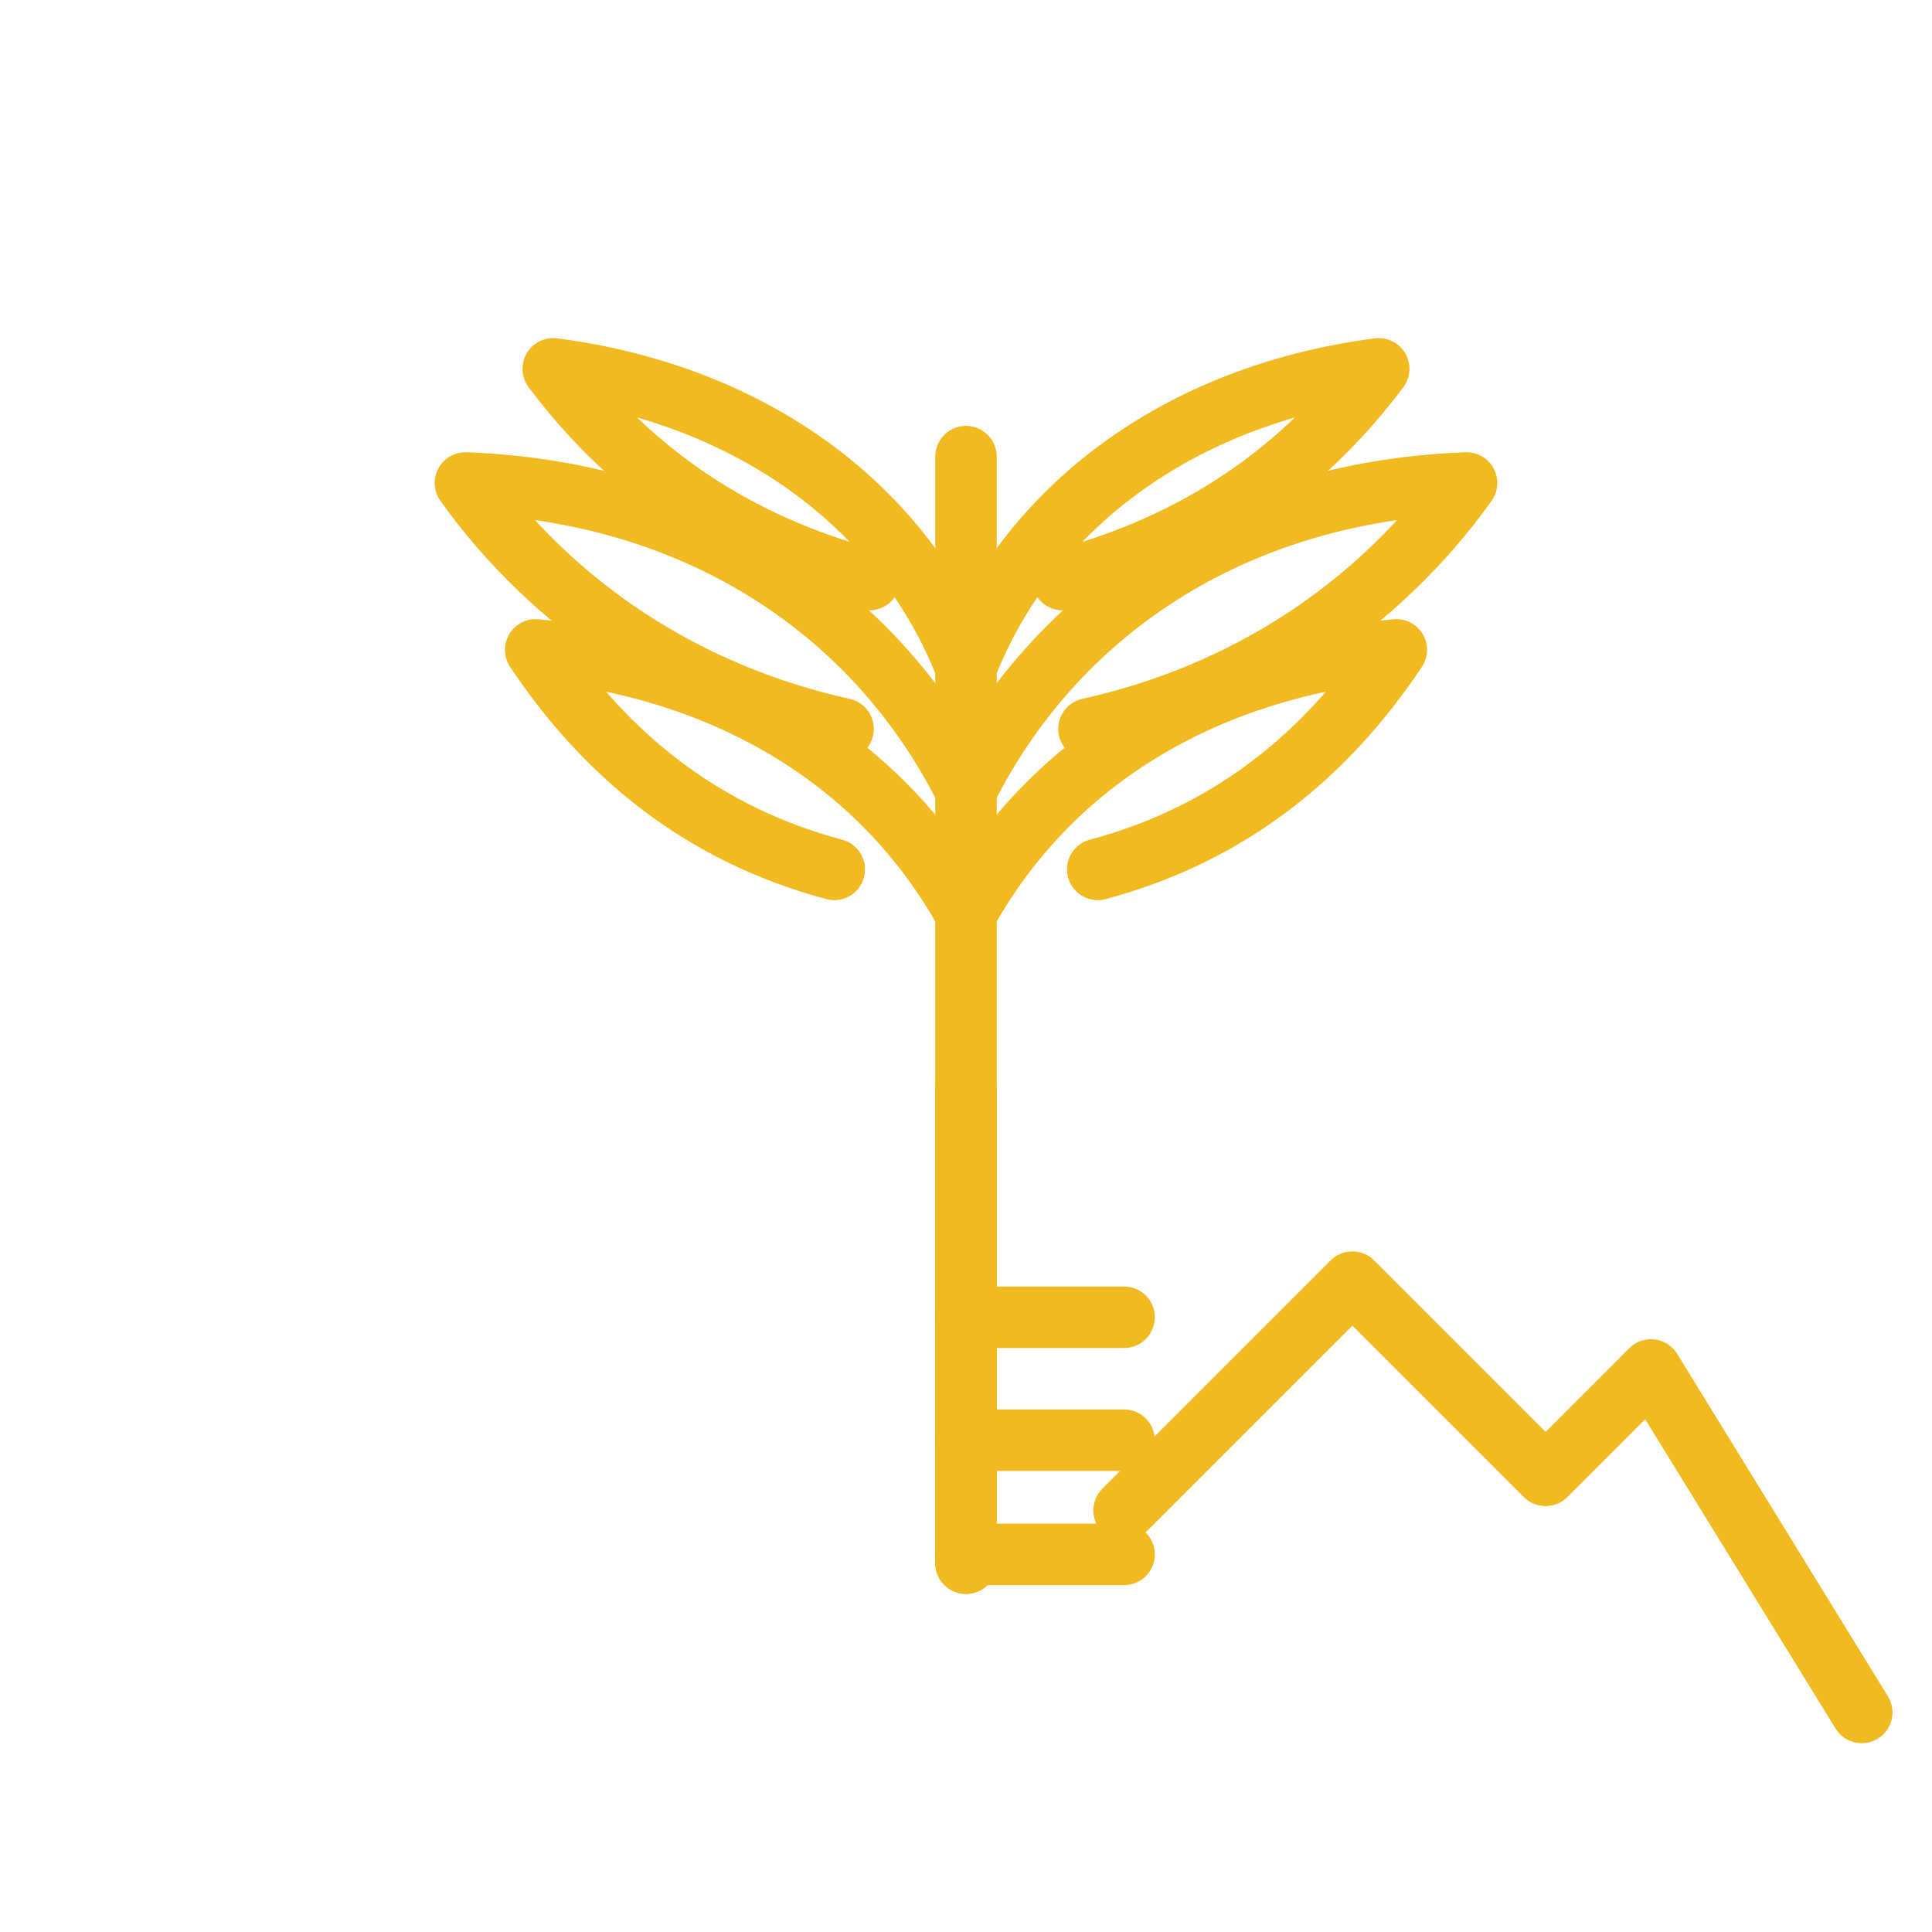
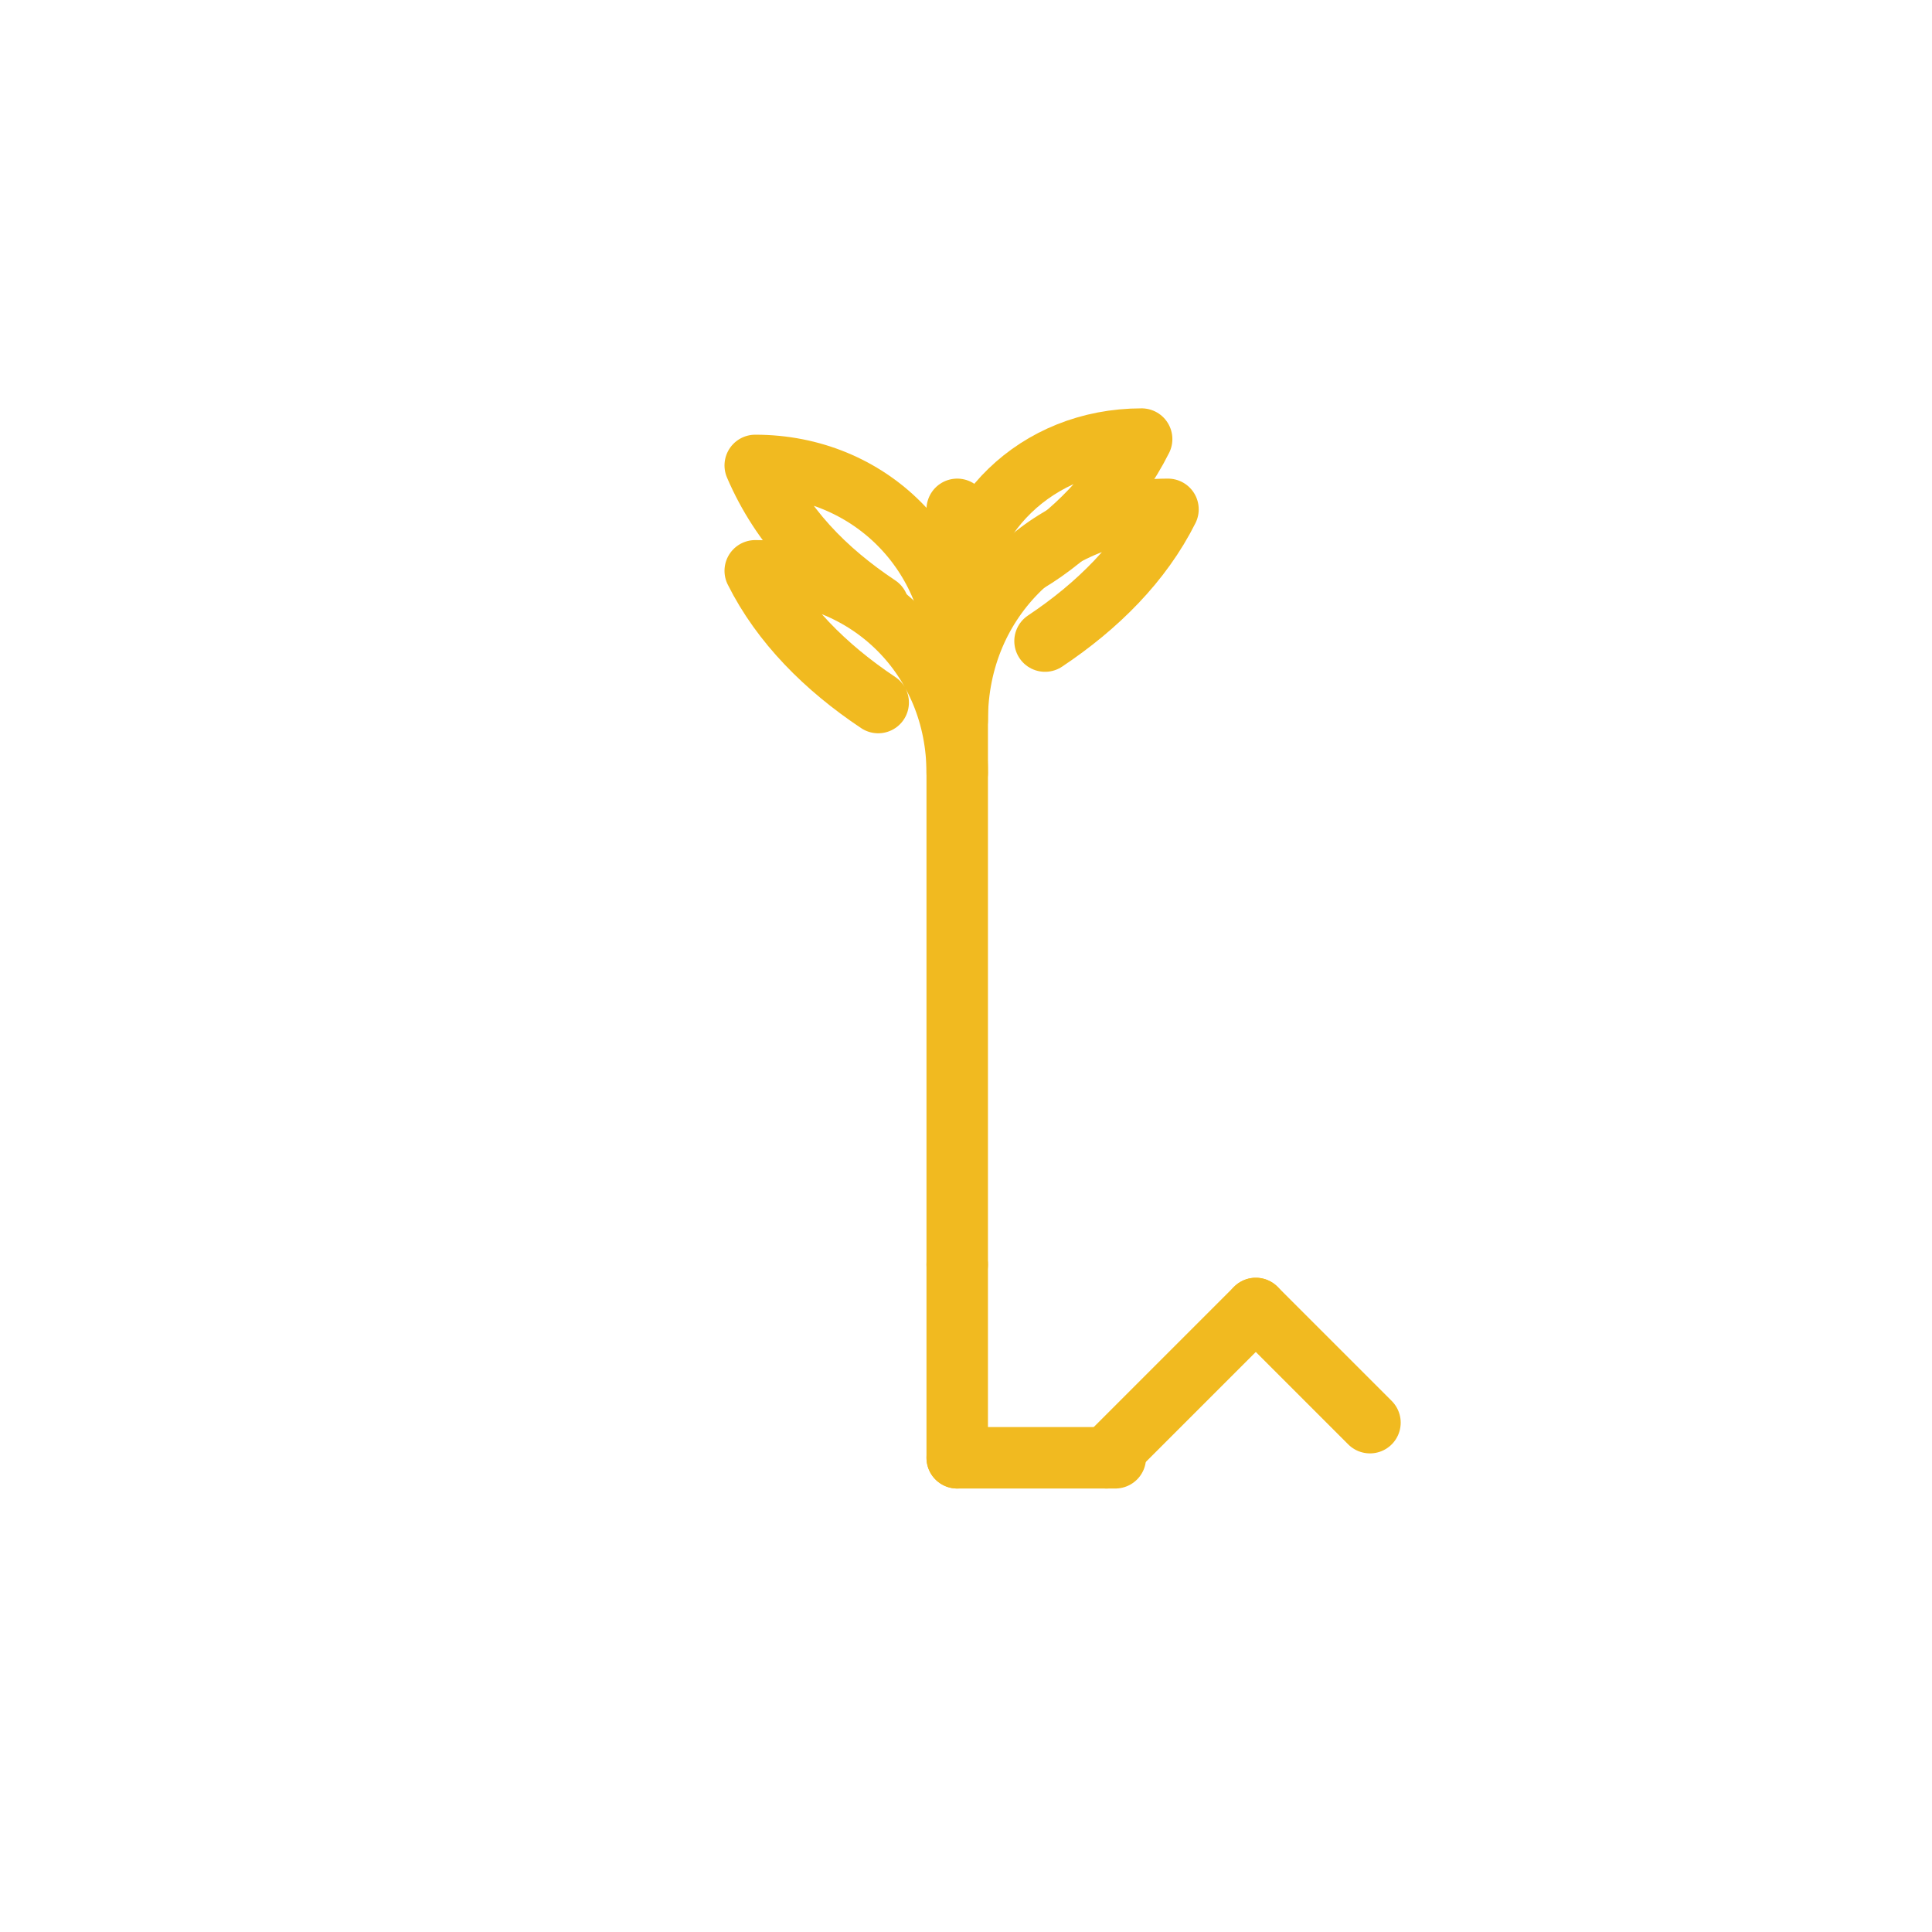
<svg xmlns="http://www.w3.org/2000/svg" viewBox="0 0 220 220" fill="none">
  <g stroke="#F1BA20" stroke-width="7" stroke-linecap="round" stroke-linejoin="round">
-     <path d="M110 52v126" />
-     <path d="M110 76c-7-18-24-31-47-34 9 12 21 20 36 24" />
-     <path d="M110 76c7-18 24-31 47-34-9 12-21 20-36 24" />
-     <path d="M110 90c-10-20-30-34-57-35 10 14 25 24 43 28" />
-     <path d="M110 90c10-20 30-34 57-35-10 14-25 24-43 28" />
-     <path d="M110 104c-10-18-28-28-49-30 8 12 19 21 34 25" />
-     <path d="M110 104c10-18 28-28 49-30-8 12-19 21-34 25" />
-     <path d="M110 124v54" />
-     <path d="M110 177h18" />
-     <path d="M110 150h18" />
-     <path d="M110 164h18" />
-     <path d="M128 172l26-26 22 22 12-12 24 39" />
+     <path d="M109 58v86" />
+     <path d="M109 70c0-11 9-20 21-20-3 6-8 11-13 14" />
+     <path d="M109 76c0-13-10-23-23-23 3 7 8 12 14 16" />
+     <path d="M109 82c0-14 11-24 24-24-3 6-8 11-14 15" />
+     <path d="M109 88c0-13-10-23-23-23 3 6 8 11 14 15" />
+     <path d="M109 144v22" />
+     <path d="M126 166l17-17" />
+     <path d="M143 149l13 13" />
+     <path d="M109 166h18" />
  </g>
</svg>
